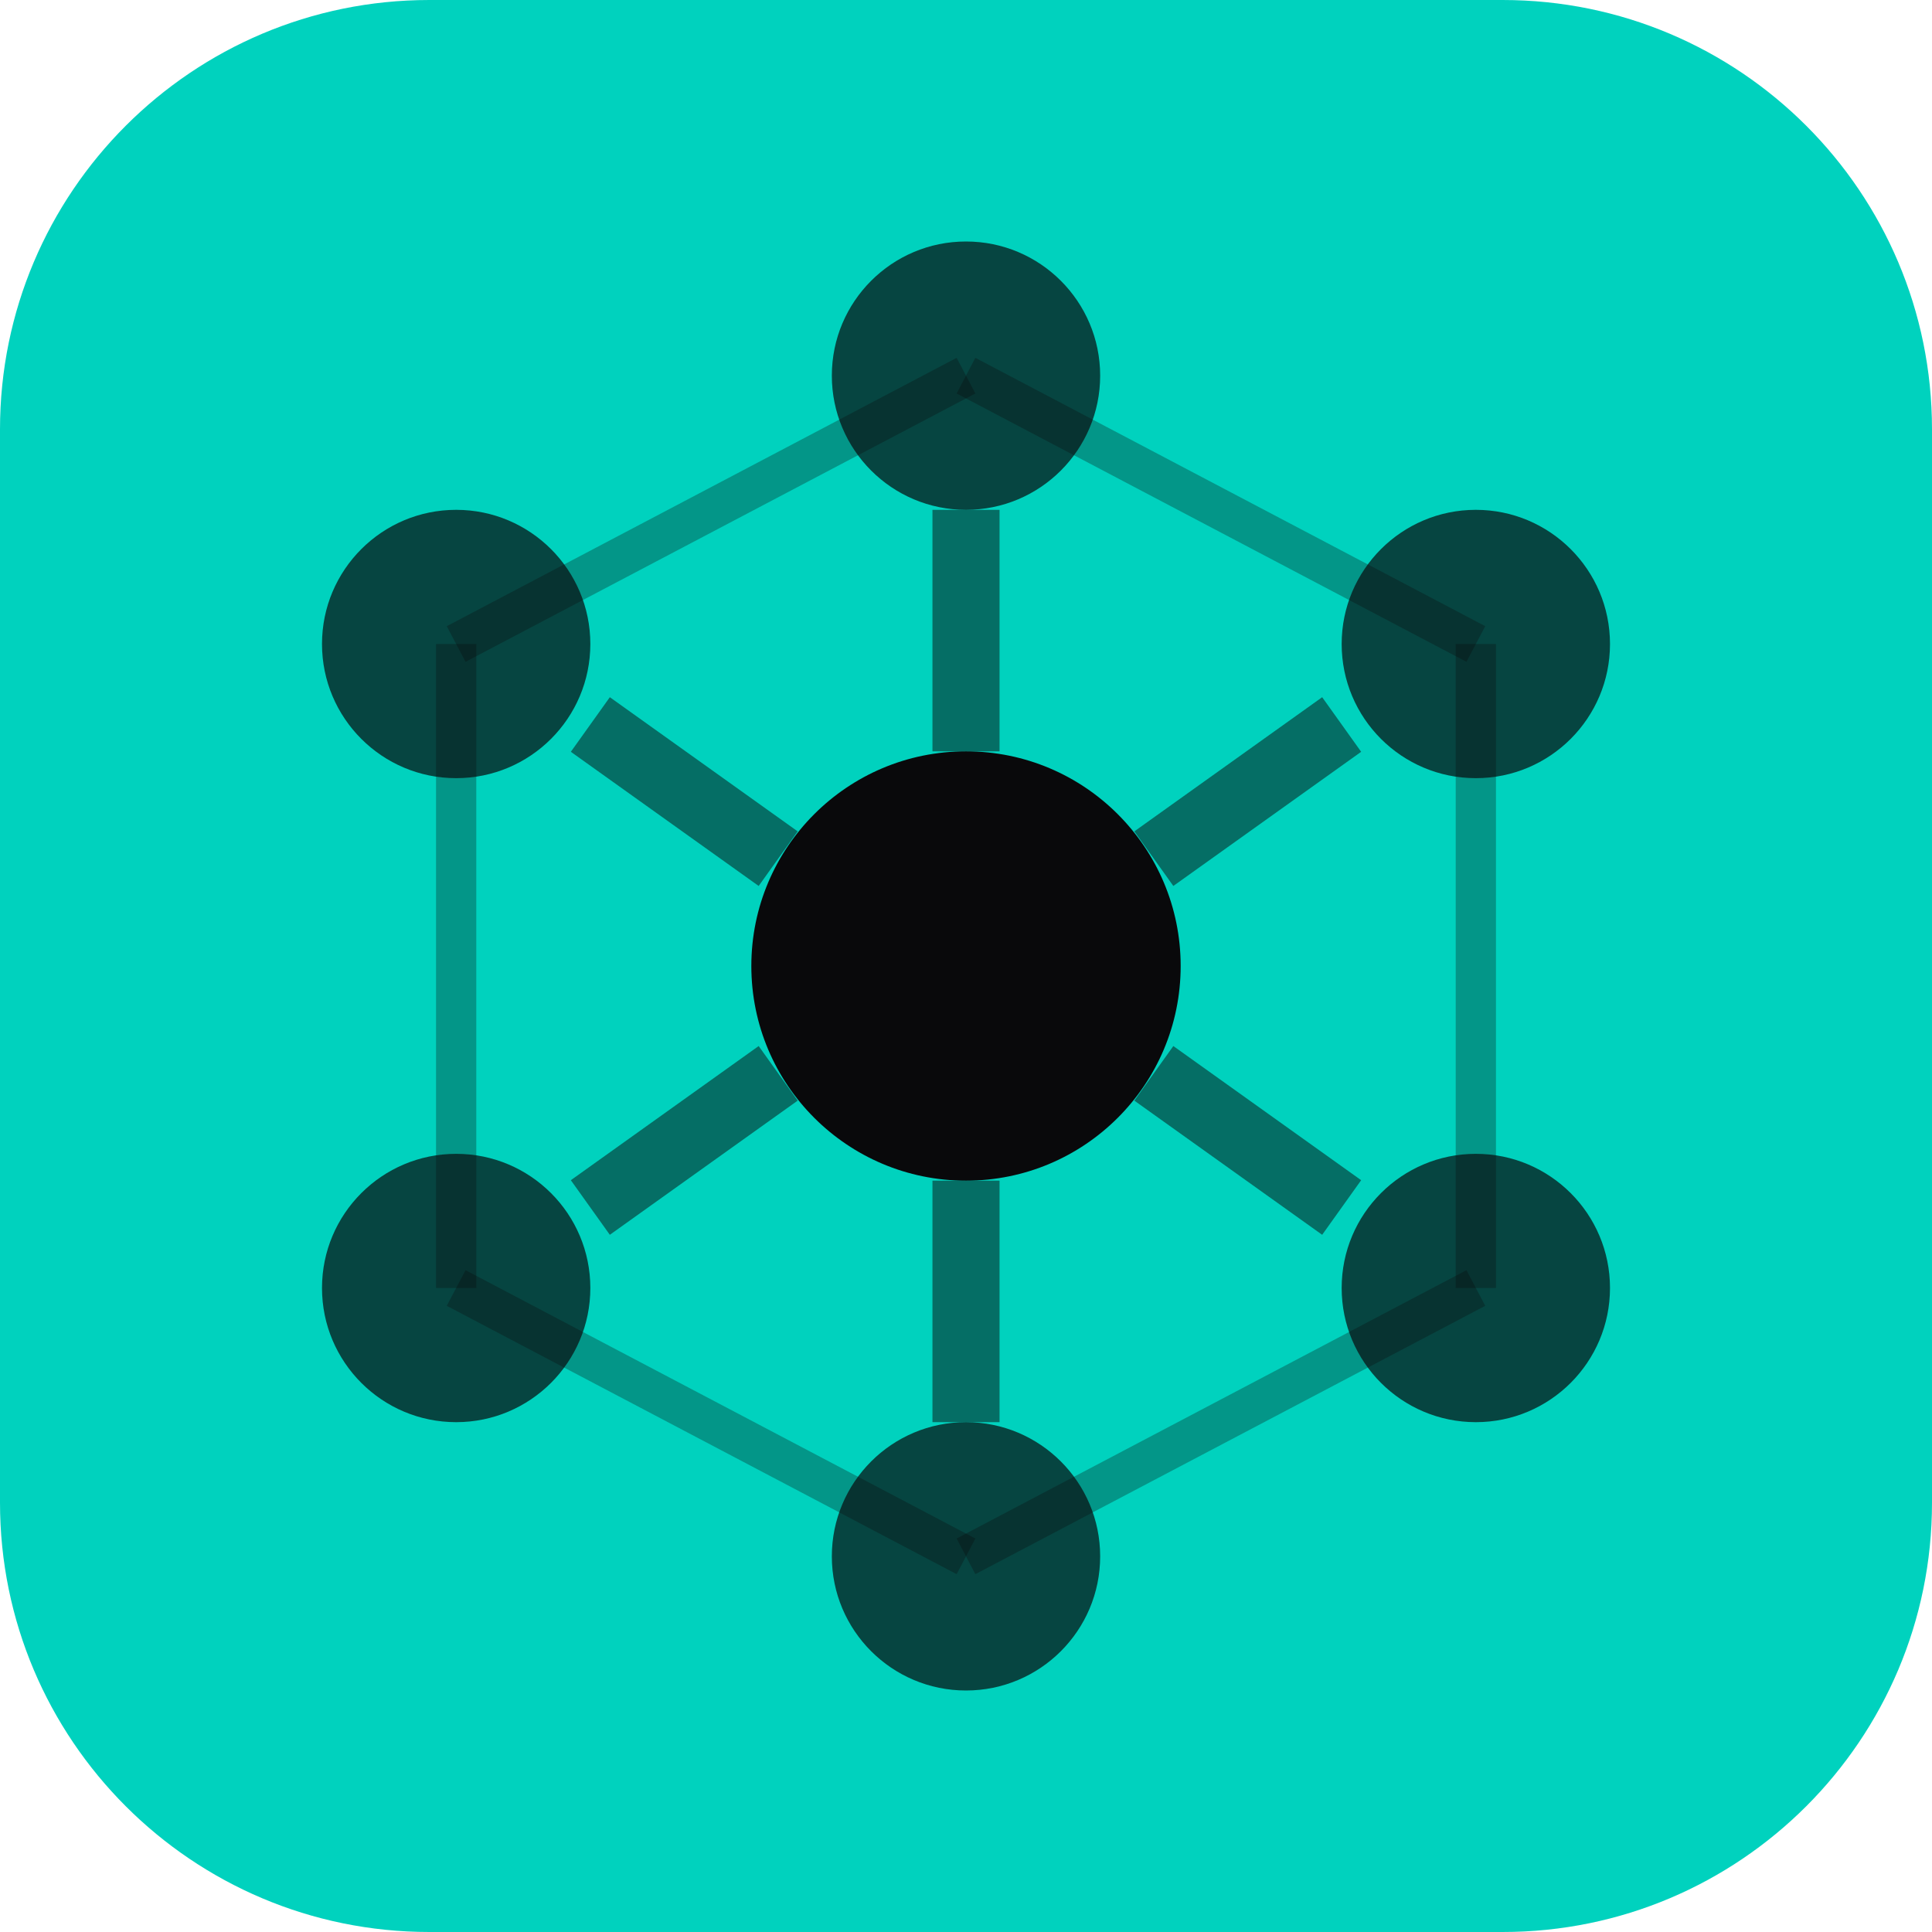
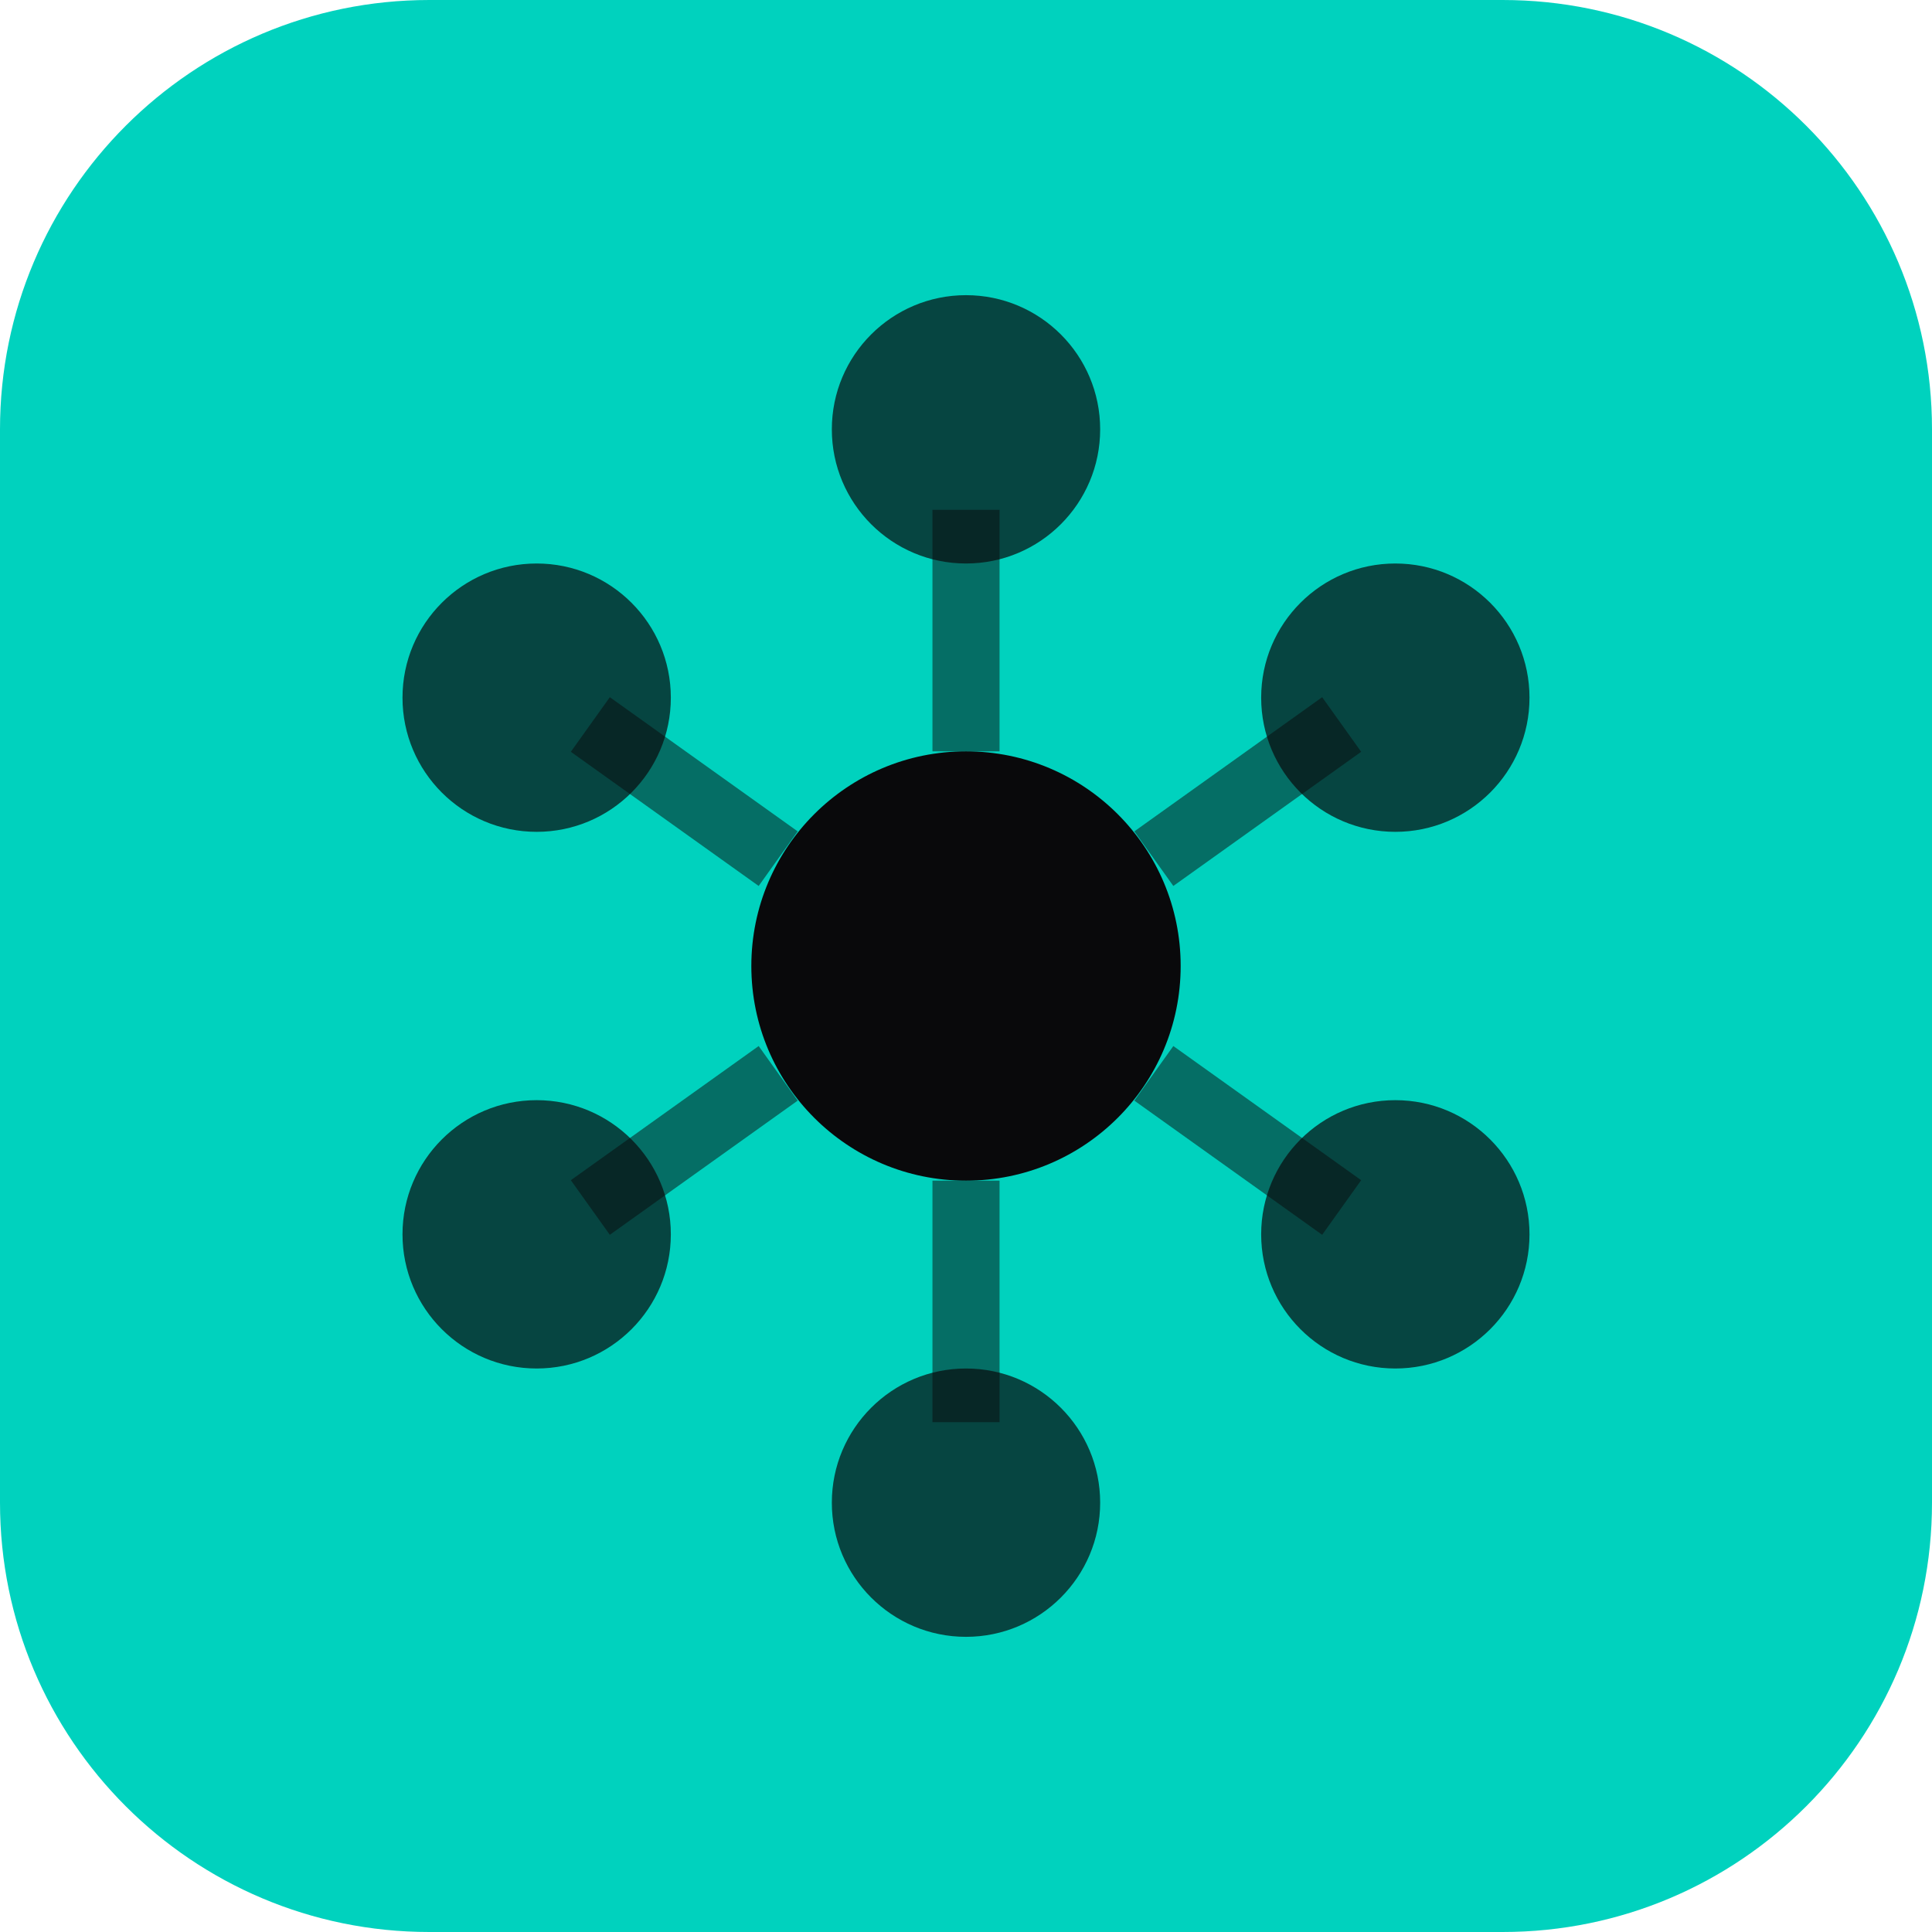
<svg xmlns="http://www.w3.org/2000/svg" width="32" height="32" viewBox="0 0 72 72" fill="none">
  <rect width="72" height="72" rx="16" fill="#00D2BE" />
-   <line x1="36" y1="14" x2="55" y2="24" stroke="#09090B" stroke-width="1.5" opacity="0.3" />
-   <line x1="55" y1="24" x2="55" y2="48" stroke="#09090B" stroke-width="1.5" opacity="0.3" />
-   <line x1="55" y1="48" x2="36" y2="58" stroke="#09090B" stroke-width="1.5" opacity="0.3" />
-   <line x1="36" y1="58" x2="17" y2="48" stroke="#09090B" stroke-width="1.5" opacity="0.3" />
-   <line x1="17" y1="48" x2="17" y2="24" stroke="#09090B" stroke-width="1.5" opacity="0.3" />
-   <line x1="17" y1="24" x2="36" y2="14" stroke="#09090B" stroke-width="1.5" opacity="0.3" />
  <line x1="36" y1="28" x2="36" y2="19" stroke="#09090B" stroke-width="2.5" opacity="0.5" />
  <line x1="43" y1="32" x2="50" y2="27" stroke="#09090B" stroke-width="2.5" opacity="0.5" />
  <line x1="43" y1="40" x2="50" y2="45" stroke="#09090B" stroke-width="2.5" opacity="0.5" />
  <line x1="36" y1="44" x2="36" y2="53" stroke="#09090B" stroke-width="2.5" opacity="0.5" />
  <line x1="29" y1="40" x2="22" y2="45" stroke="#09090B" stroke-width="2.5" opacity="0.5" />
  <line x1="29" y1="32" x2="22" y2="27" stroke="#09090B" stroke-width="2.5" opacity="0.5" />
-   <circle cx="36" cy="14" r="5" fill="#09090B" opacity="0.7" />
-   <circle cx="55" cy="24" r="5" fill="#09090B" opacity="0.7" />
-   <circle cx="55" cy="48" r="5" fill="#09090B" opacity="0.7" />
-   <circle cx="36" cy="58" r="5" fill="#09090B" opacity="0.7" />
-   <circle cx="17" cy="48" r="5" fill="#09090B" opacity="0.7" />
-   <circle cx="17" cy="24" r="5" fill="#09090B" opacity="0.7" />
+   <circle cx="36" cy="16" r="5" fill="#09090B" opacity="0.7" />
+   <circle cx="52" cy="26" r="5" fill="#09090B" opacity="0.7" />
+   <circle cx="52" cy="46" r="5" fill="#09090B" opacity="0.7" />
+   <circle cx="36" cy="56" r="5" fill="#09090B" opacity="0.7" />
+   <circle cx="20" cy="46" r="5" fill="#09090B" opacity="0.7" />
+   <circle cx="20" cy="26" r="5" fill="#09090B" opacity="0.7" />
  <circle cx="36" cy="36" r="8" fill="#09090B" />
</svg>
